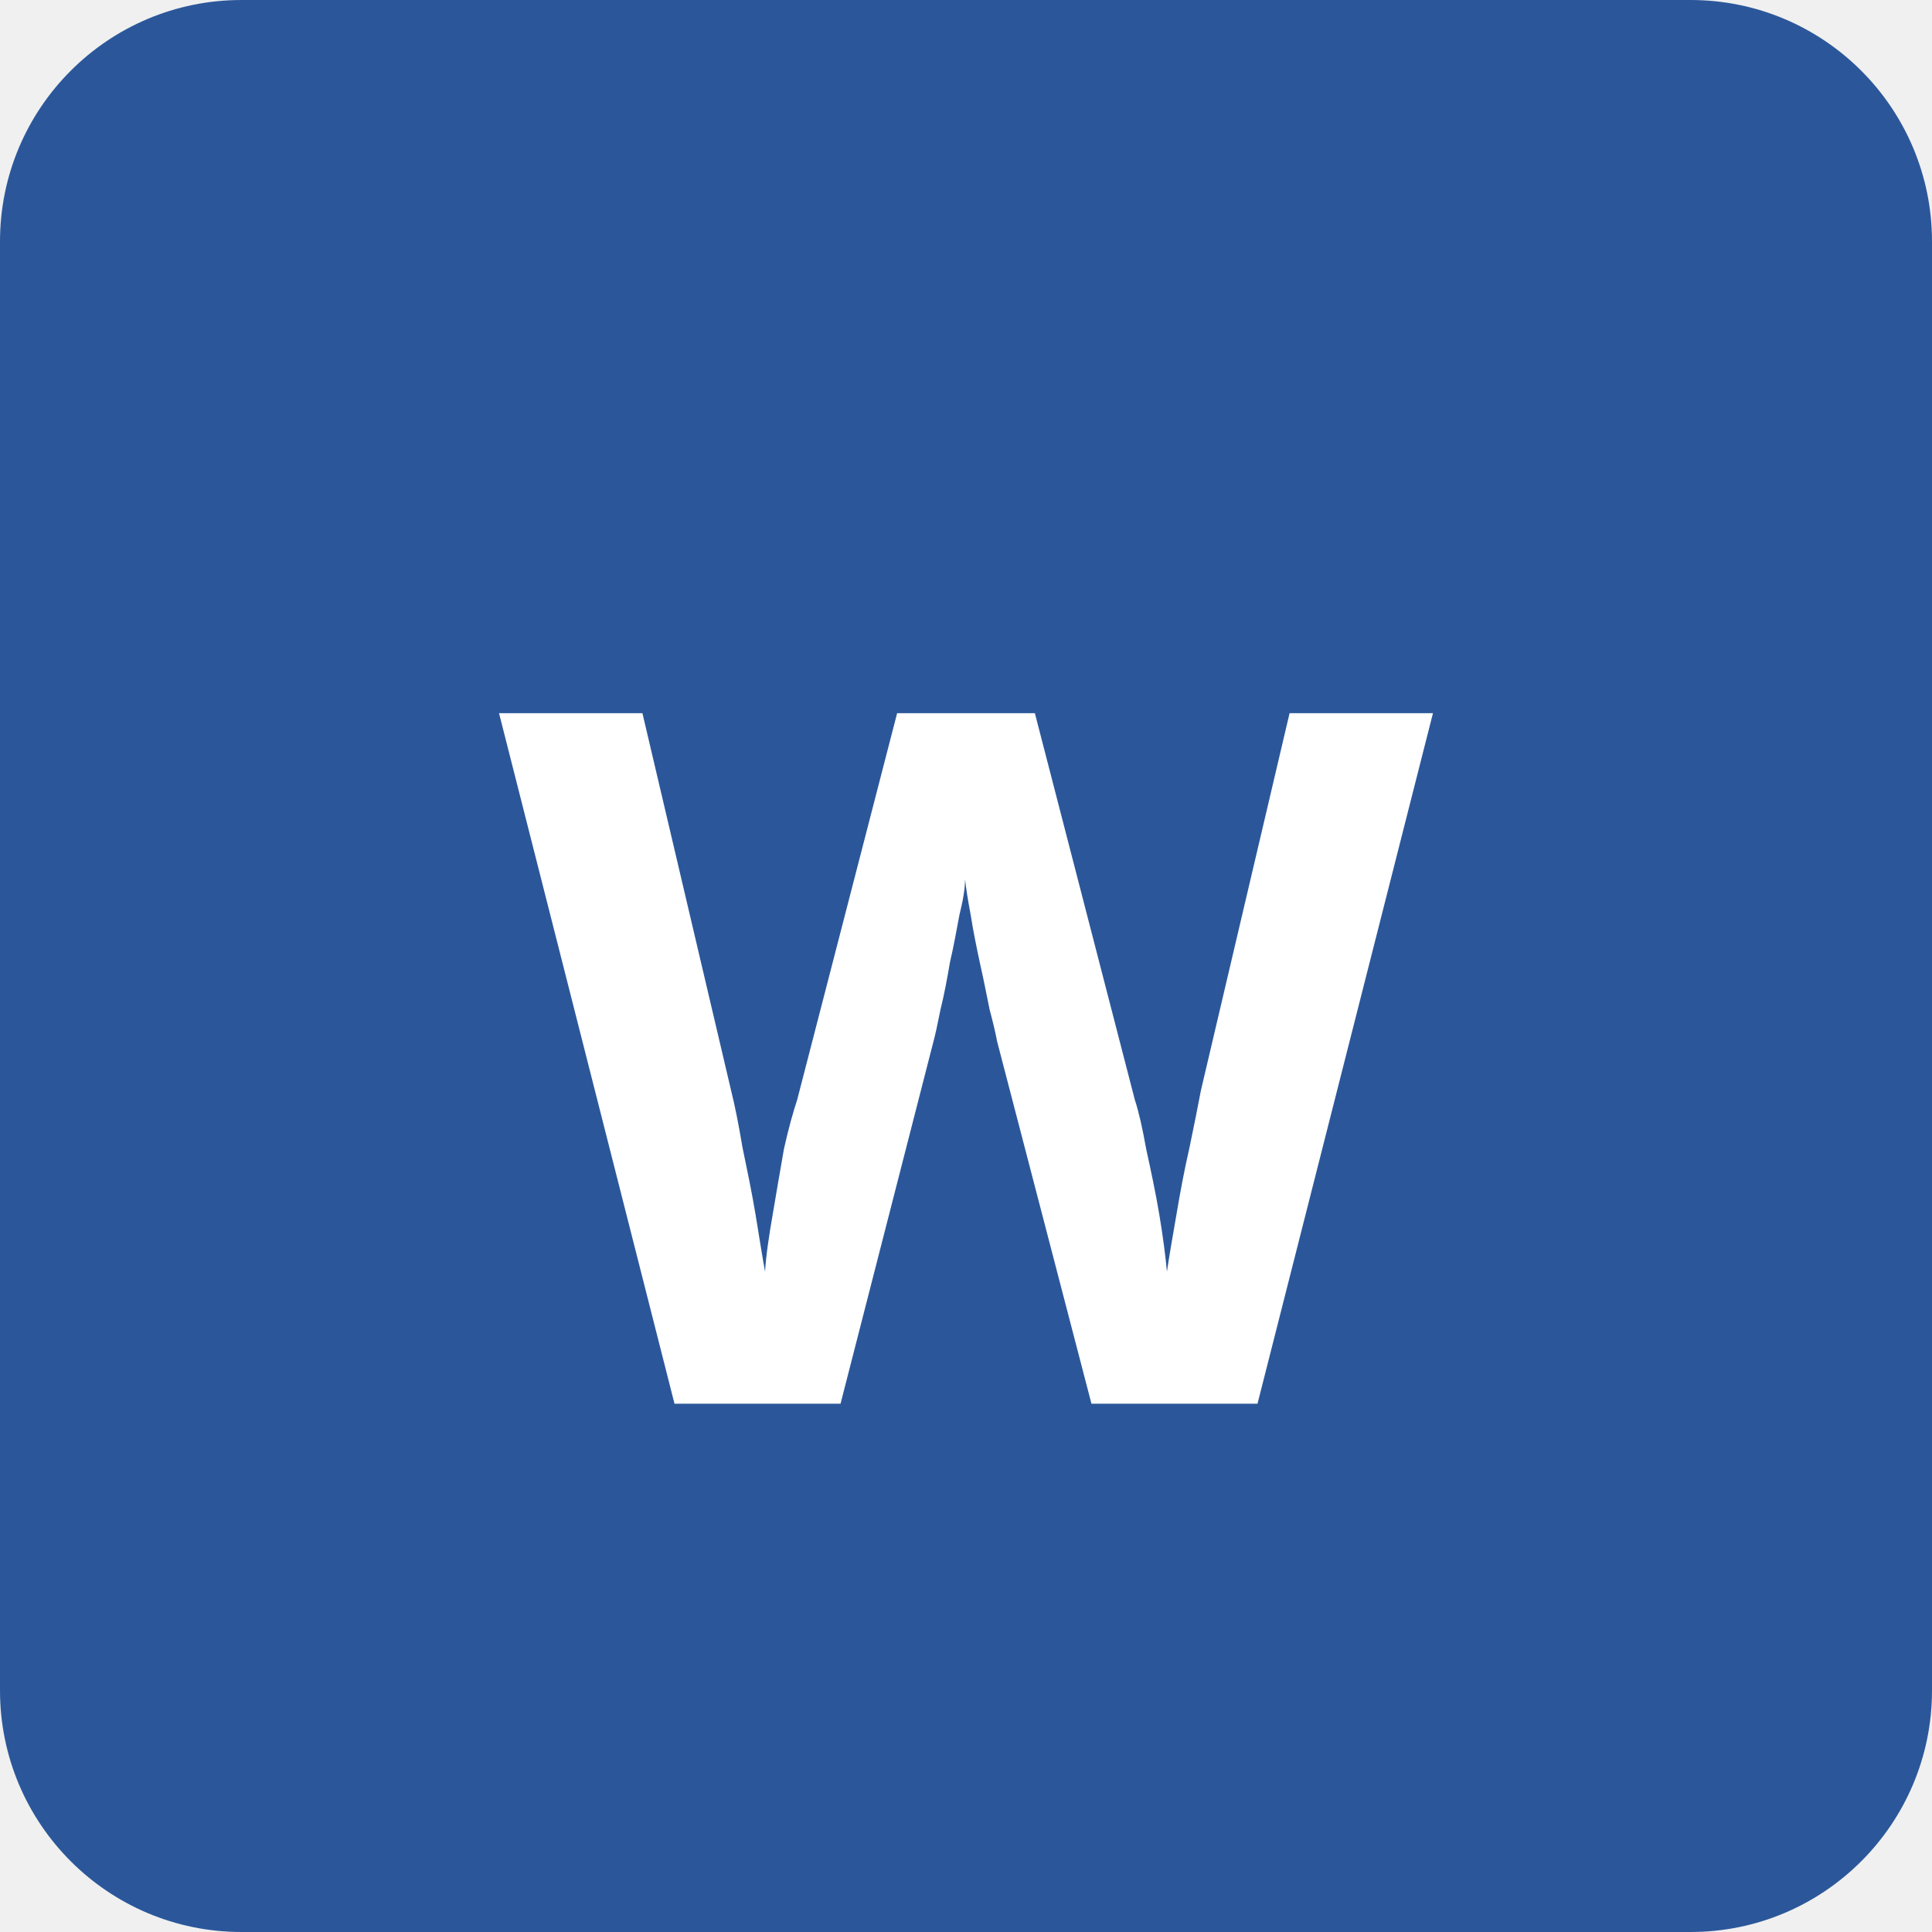
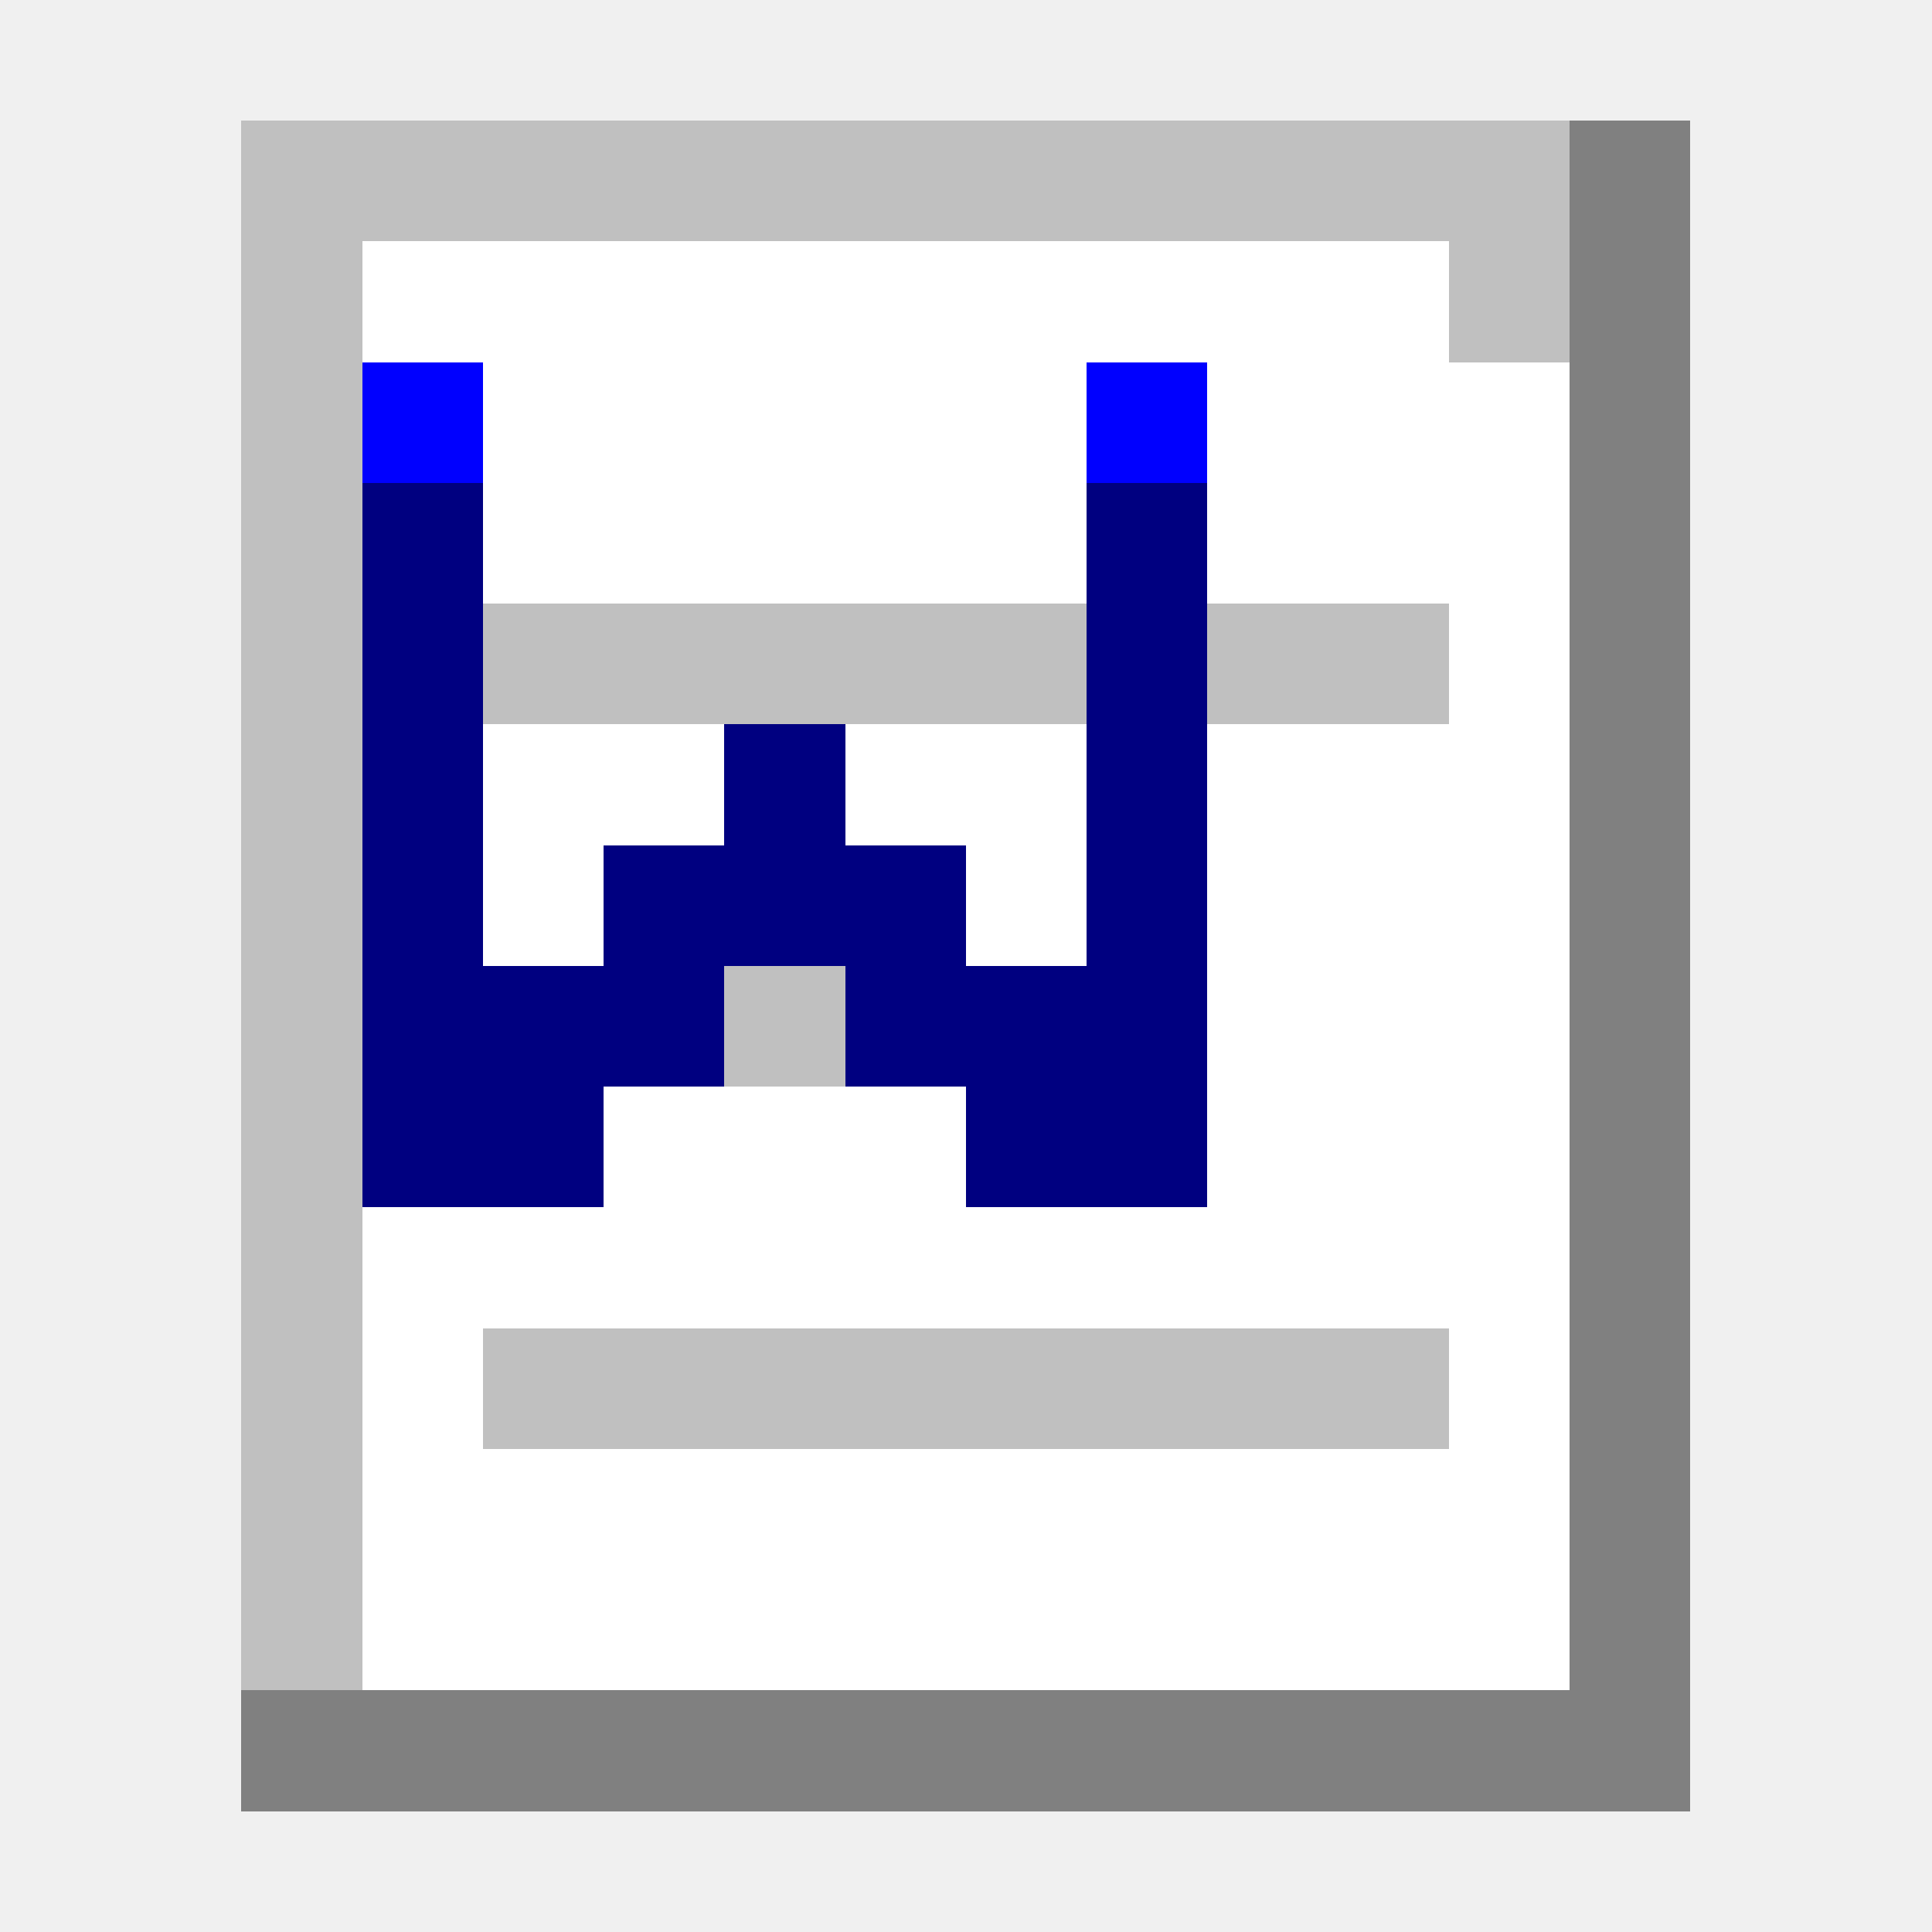
- <svg xmlns="http://www.w3.org/2000/svg" width="16" height="16" viewBox="0 0 16 16">
-   <rect width="16" height="16" fill="#2B579A" rx="2" />
-   <text x="50%" y="55%" text-anchor="middle" dominant-baseline="middle" fill="#ffffff" font-family="sans-serif" font-size="8" font-weight="bold">W</text>
+ <svg xmlns="http://www.w3.org/2000/svg" viewBox="0 0 16 16" width="16" height="16" shape-rendering="crispEdges">
+   <rect x="2" y="1" width="12" height="14" fill="#FFFFFF" />
+   <rect x="2" y="1" width="12" height="1" fill="#C0C0C0" />
+   <rect x="2" y="1" width="1" height="14" fill="#C0C0C0" />
+   <rect x="13" y="1" width="1" height="14" fill="#808080" />
+   <rect x="2" y="14" width="12" height="1" fill="#808080" />
+   <rect x="11" y="1" width="2" height="1" fill="#C0C0C0" />
+   <rect x="12" y="2" width="1" height="1" fill="#C0C0C0" />
+   <rect x="4" y="5" width="8" height="1" fill="#C0C0C0" />
+   <rect x="4" y="8" width="6" height="1" fill="#C0C0C0" />
+   <rect x="4" y="11" width="8" height="1" fill="#C0C0C0" />
+   <rect x="3" y="3" width="1" height="7" fill="#000080" />
+   <rect x="4" y="8" width="1" height="2" fill="#000080" />
+   <rect x="5" y="7" width="1" height="2" fill="#000080" />
+   <rect x="6" y="6" width="1" height="2" fill="#000080" />
+   <rect x="7" y="7" width="1" height="2" fill="#000080" />
+   <rect x="8" y="8" width="1" height="2" fill="#000080" />
+   <rect x="9" y="3" width="1" height="7" fill="#000080" />
+   <rect x="3" y="3" width="1" height="1" fill="#0000FF" />
+   <rect x="9" y="3" width="1" height="1" fill="#0000FF" />
</svg>
